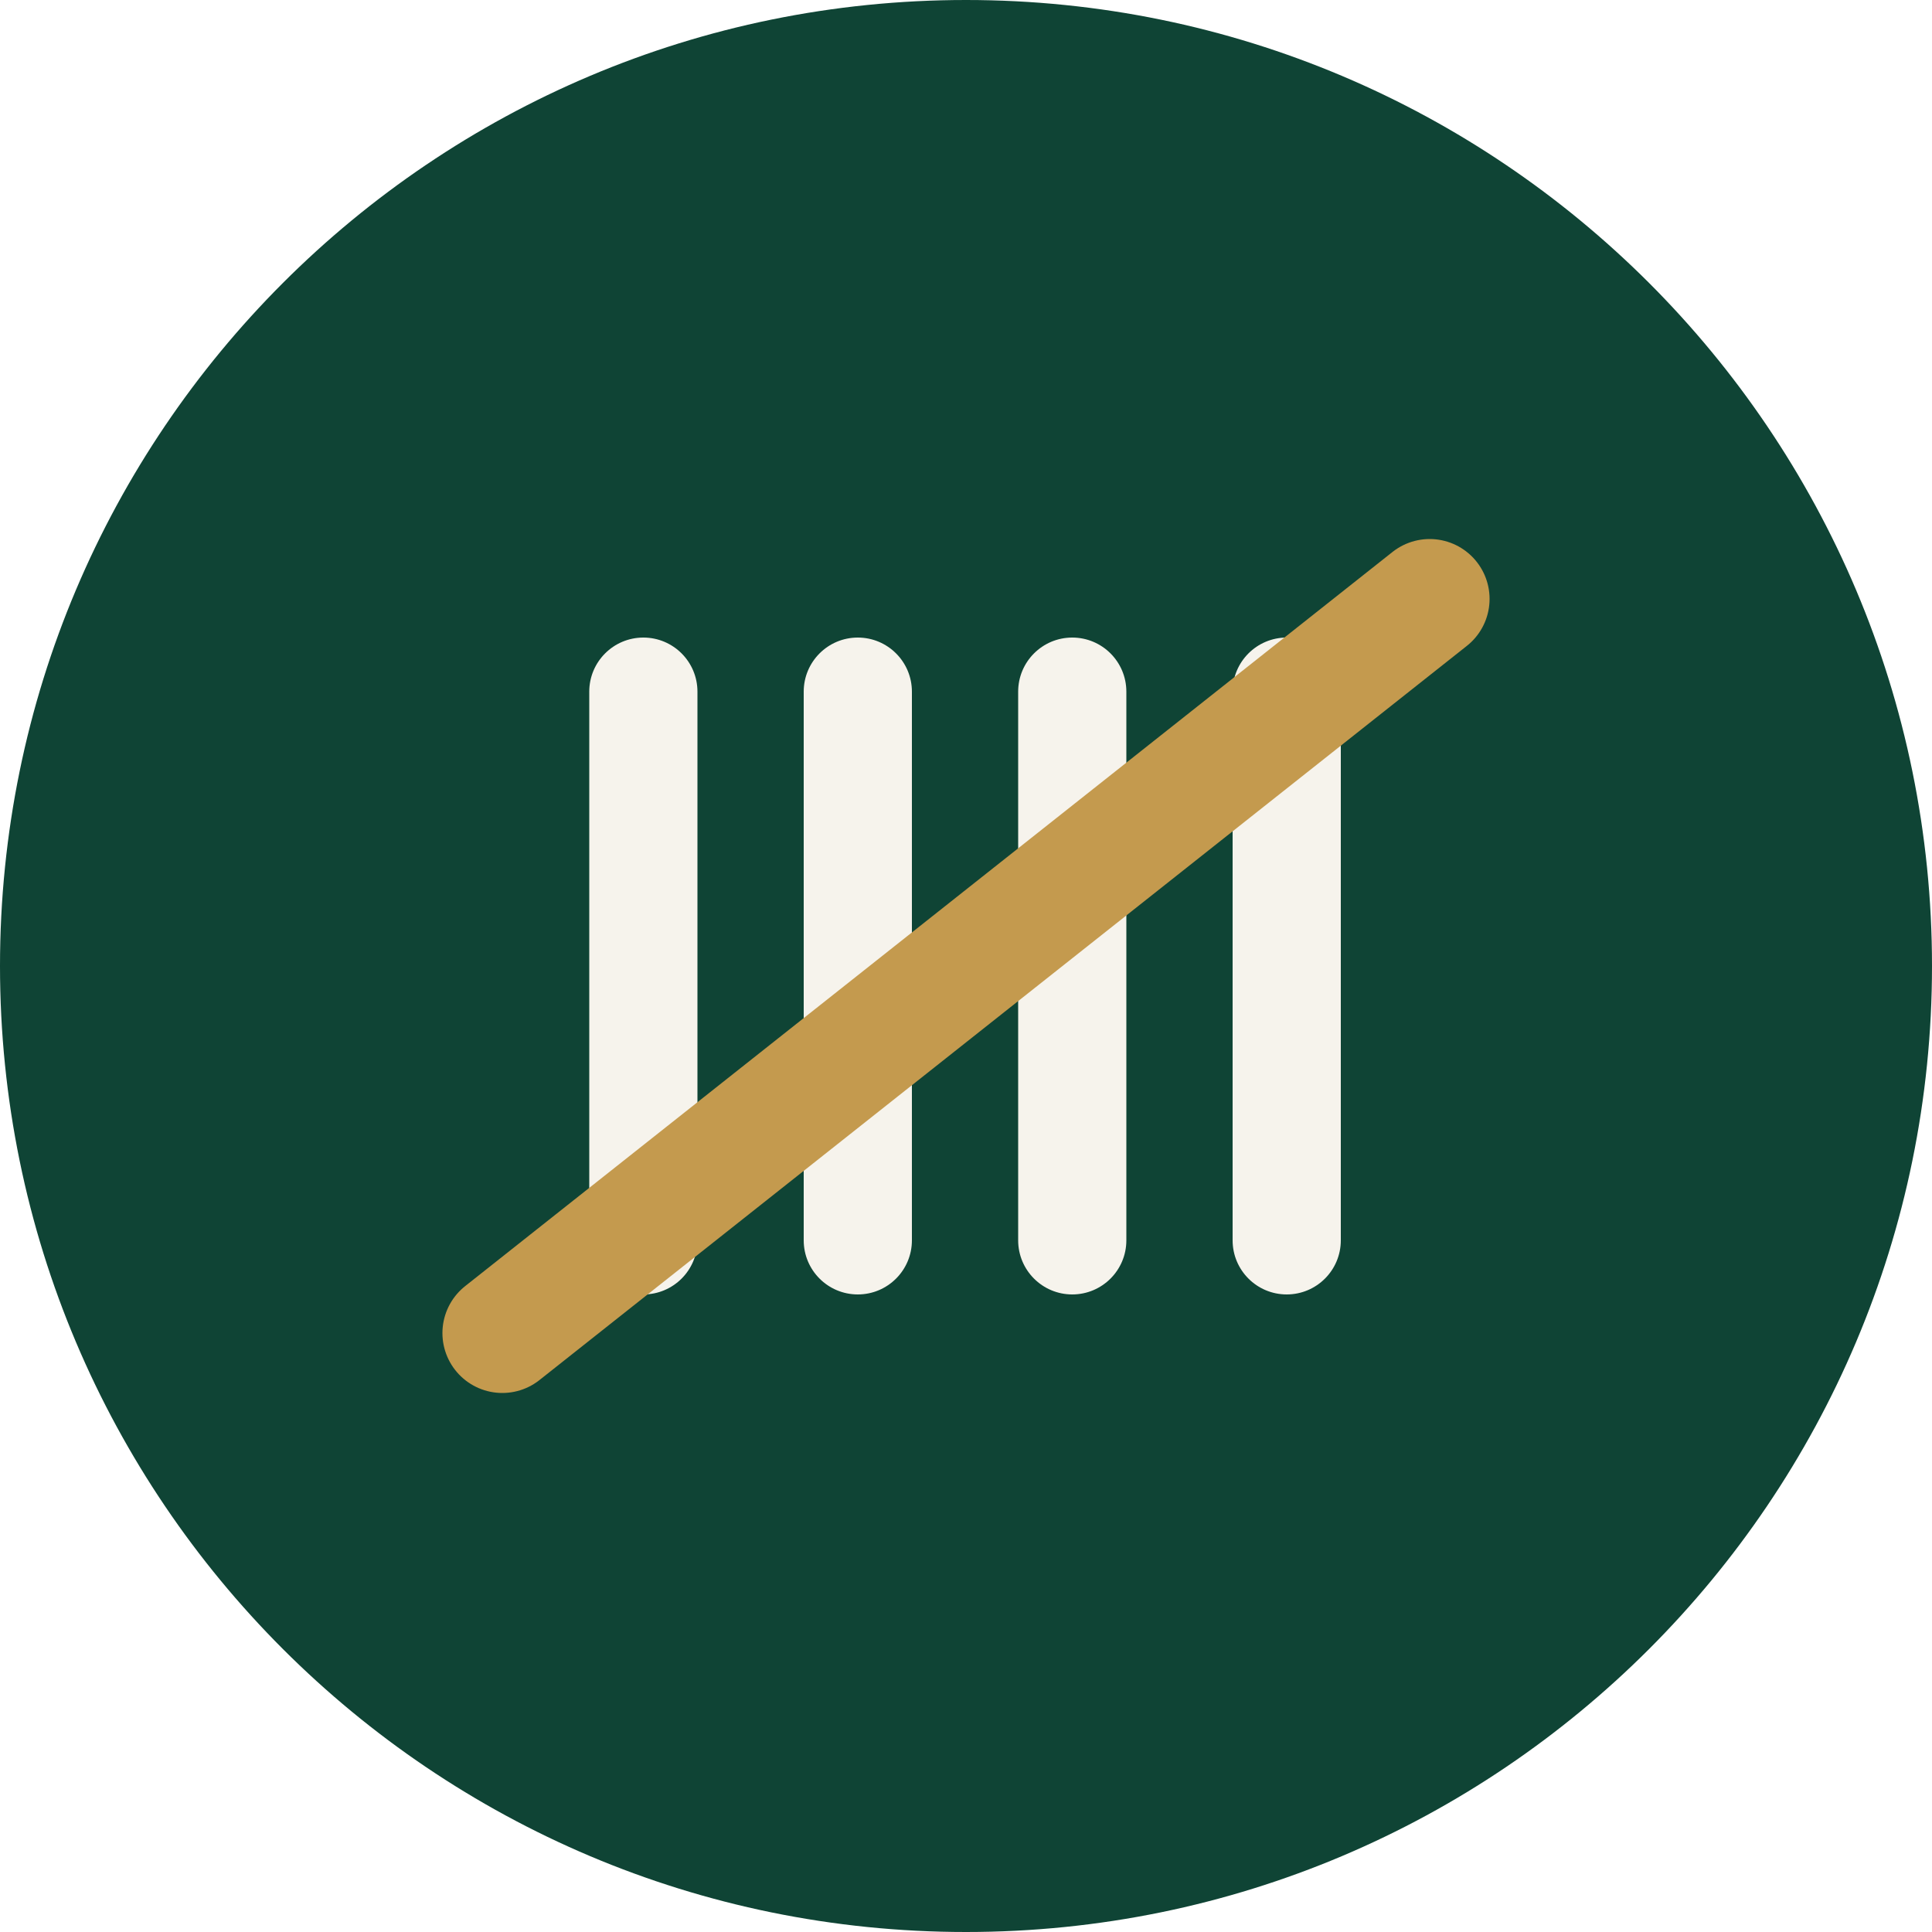
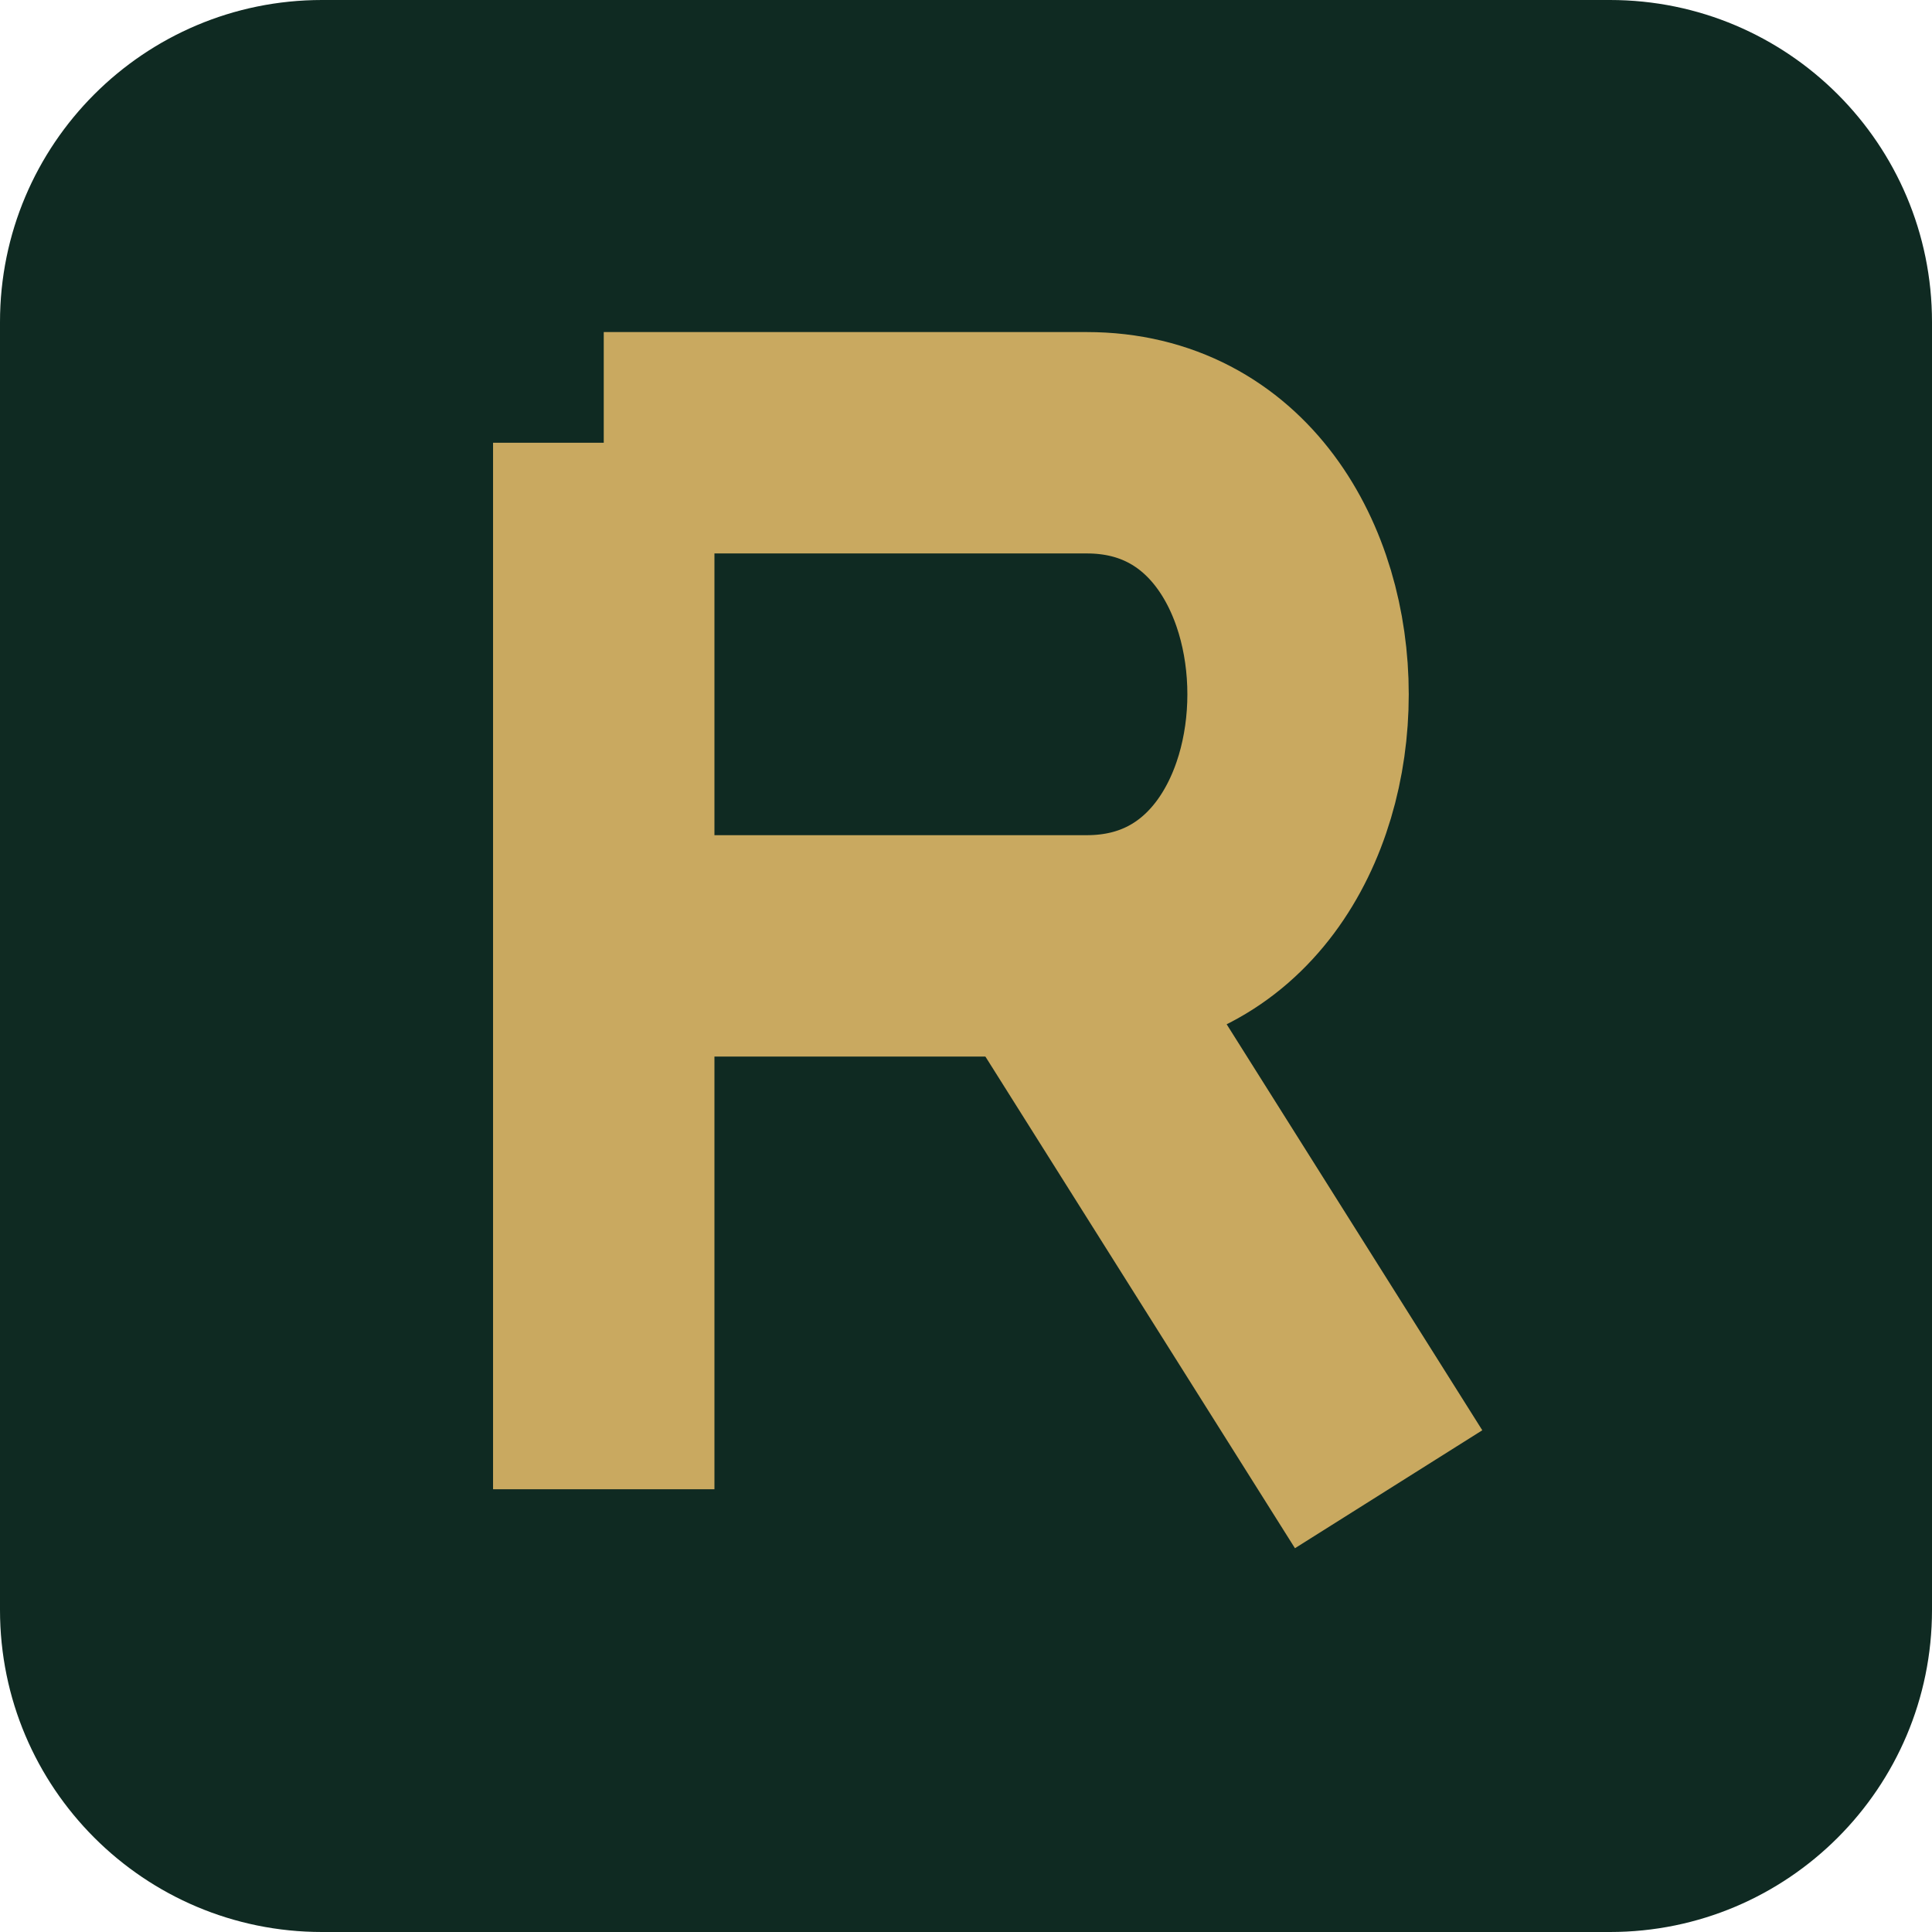
- <svg xmlns="http://www.w3.org/2000/svg" viewBox="0 0 100 100" width="64" height="64" role="img" aria-label="Rendant favicon">
-   <circle cx="50" cy="50" r="50" fill="#0F4435" />
-   <rect x="30.5" y="33" width="5.6" height="34" rx="2.8" fill="#F6F3EC" />
-   <rect x="41.6" y="33" width="5.6" height="34" rx="2.8" fill="#F6F3EC" />
-   <rect x="52.7" y="33" width="5.6" height="34" rx="2.8" fill="#F6F3EC" />
-   <rect x="63.8" y="33" width="5.6" height="34" rx="2.8" fill="#F6F3EC" />
-   <line x1="26" y1="69" x2="74" y2="31" stroke="#C49A4E" stroke-width="6.2" stroke-linecap="round" />
+ <svg xmlns="http://www.w3.org/2000/svg" viewBox="0 0 96 96" role="img" aria-labelledby="title">
+   <rect width="96" height="96" rx="16" fill="#0F2A22" />
+   <g fill="none" stroke="#C9A960" stroke-width="11" stroke-linecap="butt" stroke-linejoin="miter">
+     <path d="M30 22V74" />
+     <path d="M30 22H54C68 22 68 47 54 47H30" />
+     <path d="M52 47L69 74" />
+   </g>
</svg>
